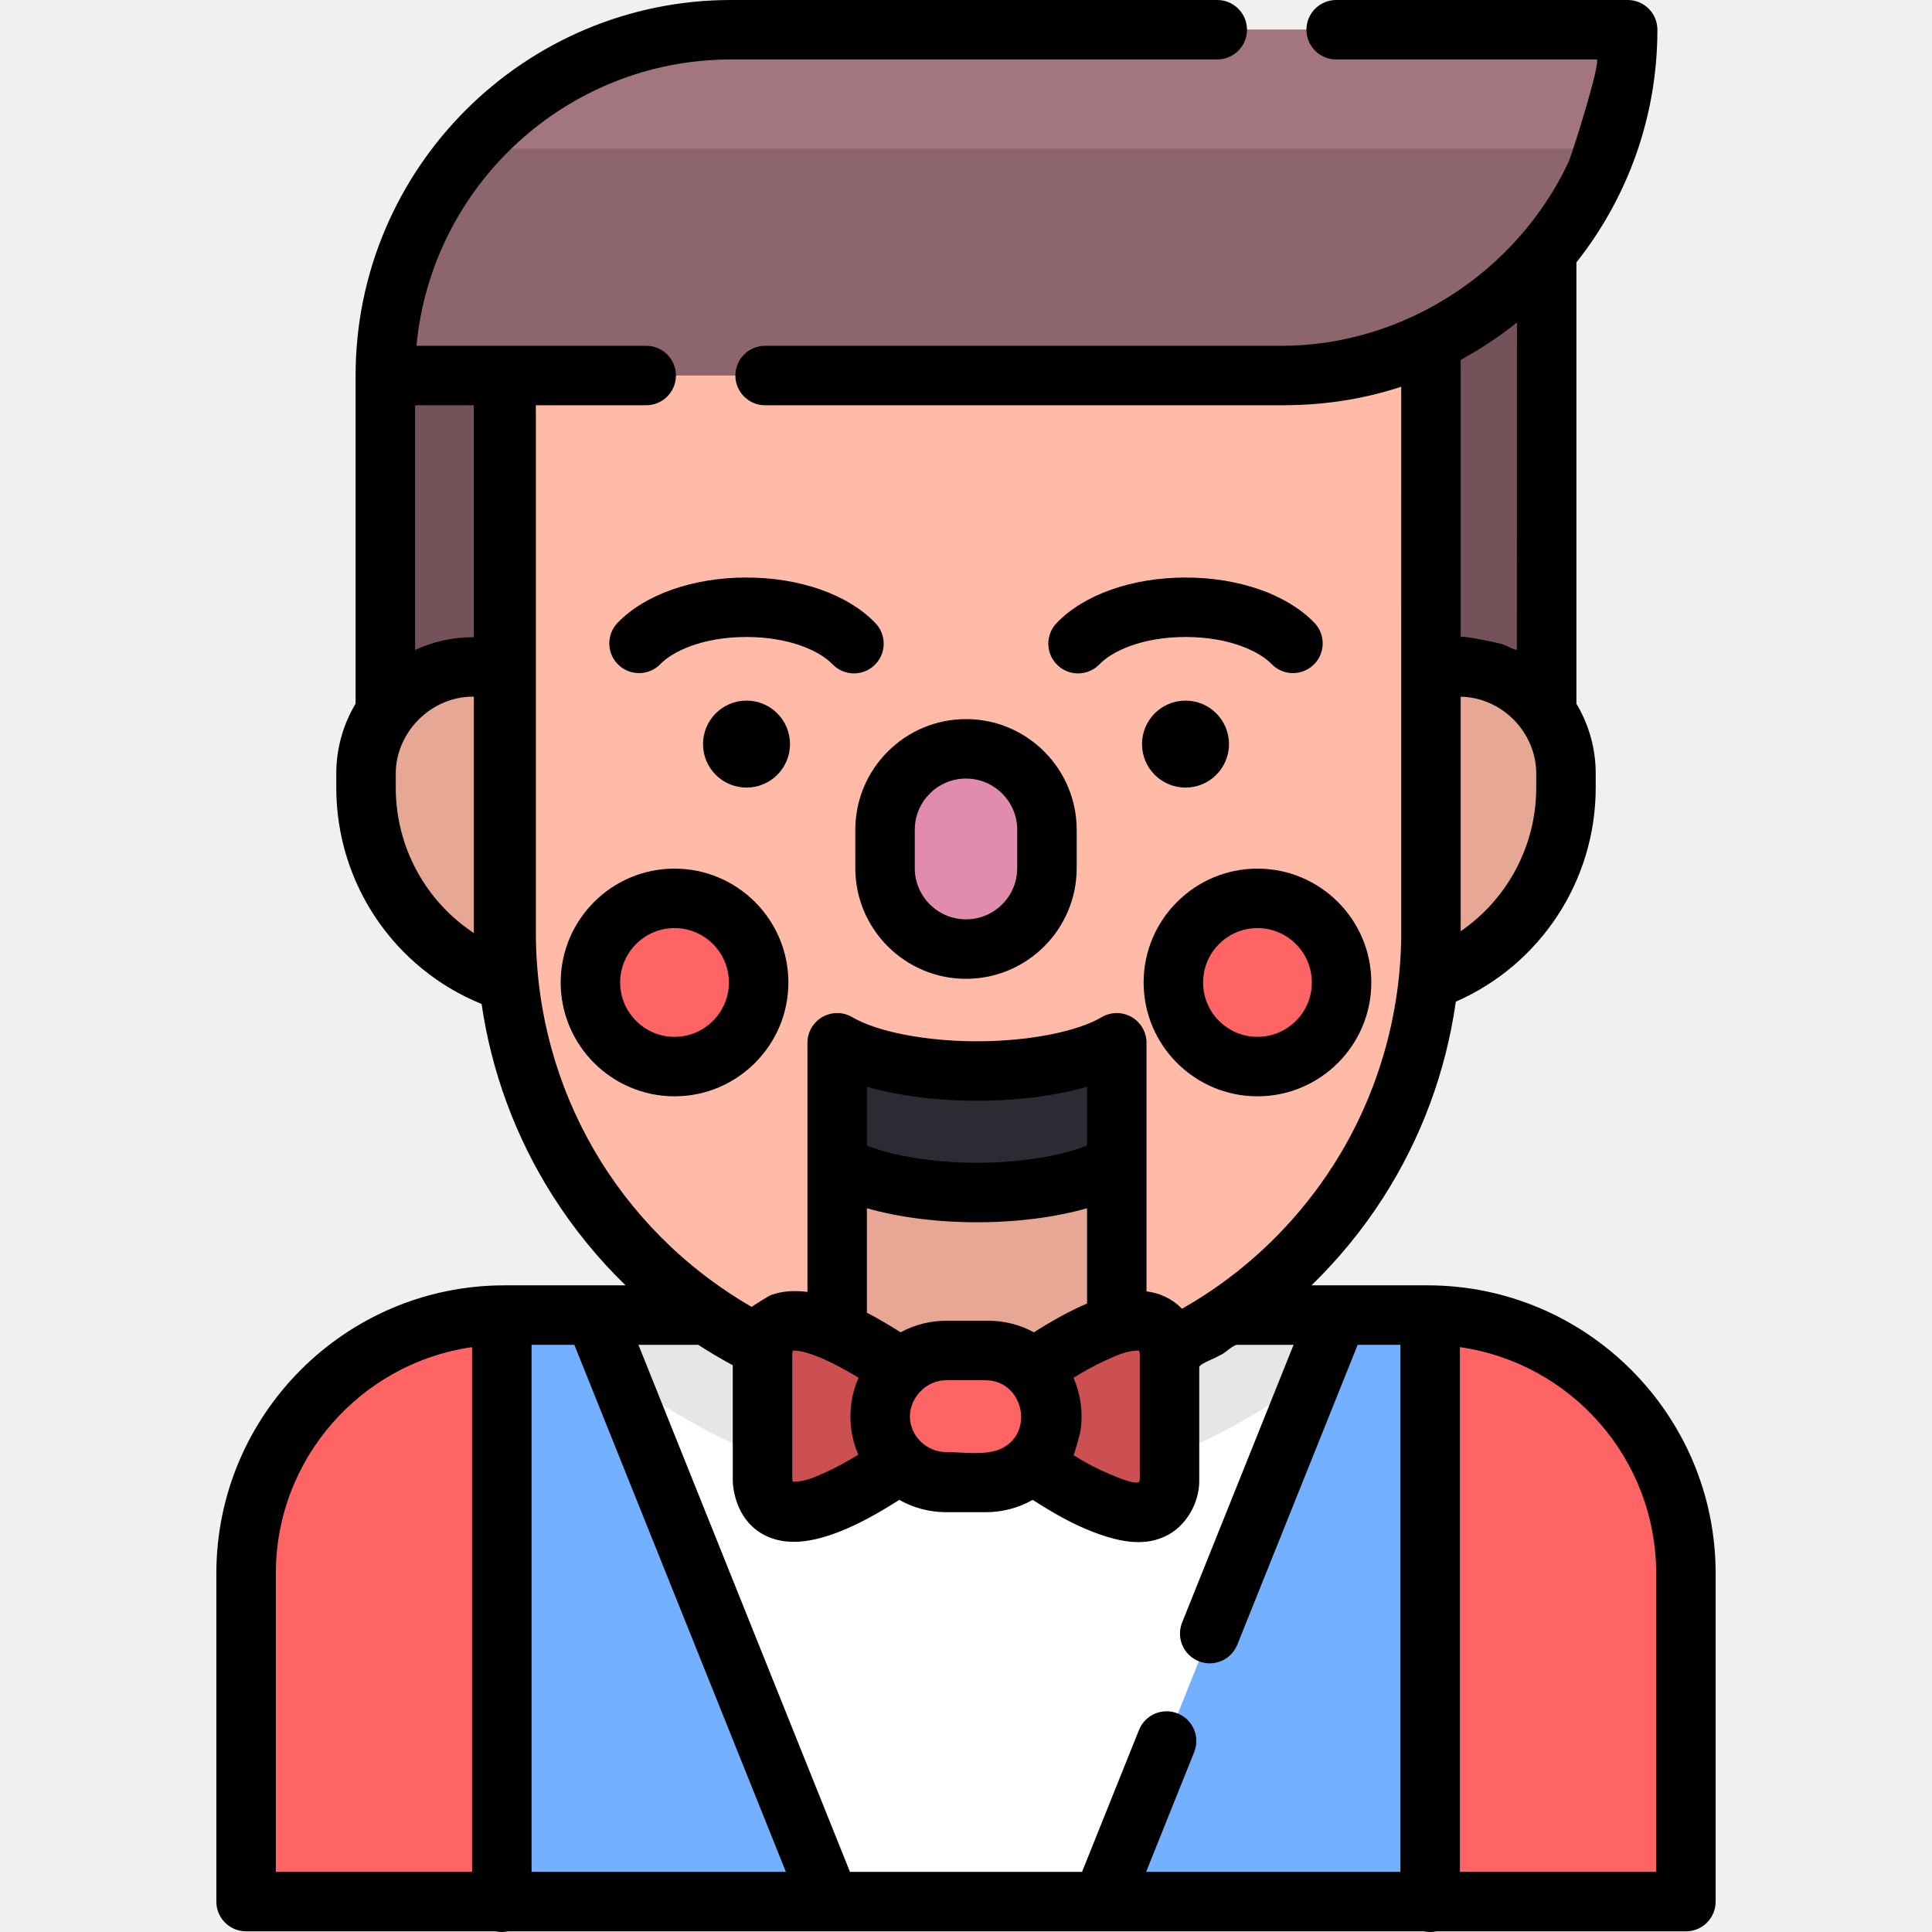
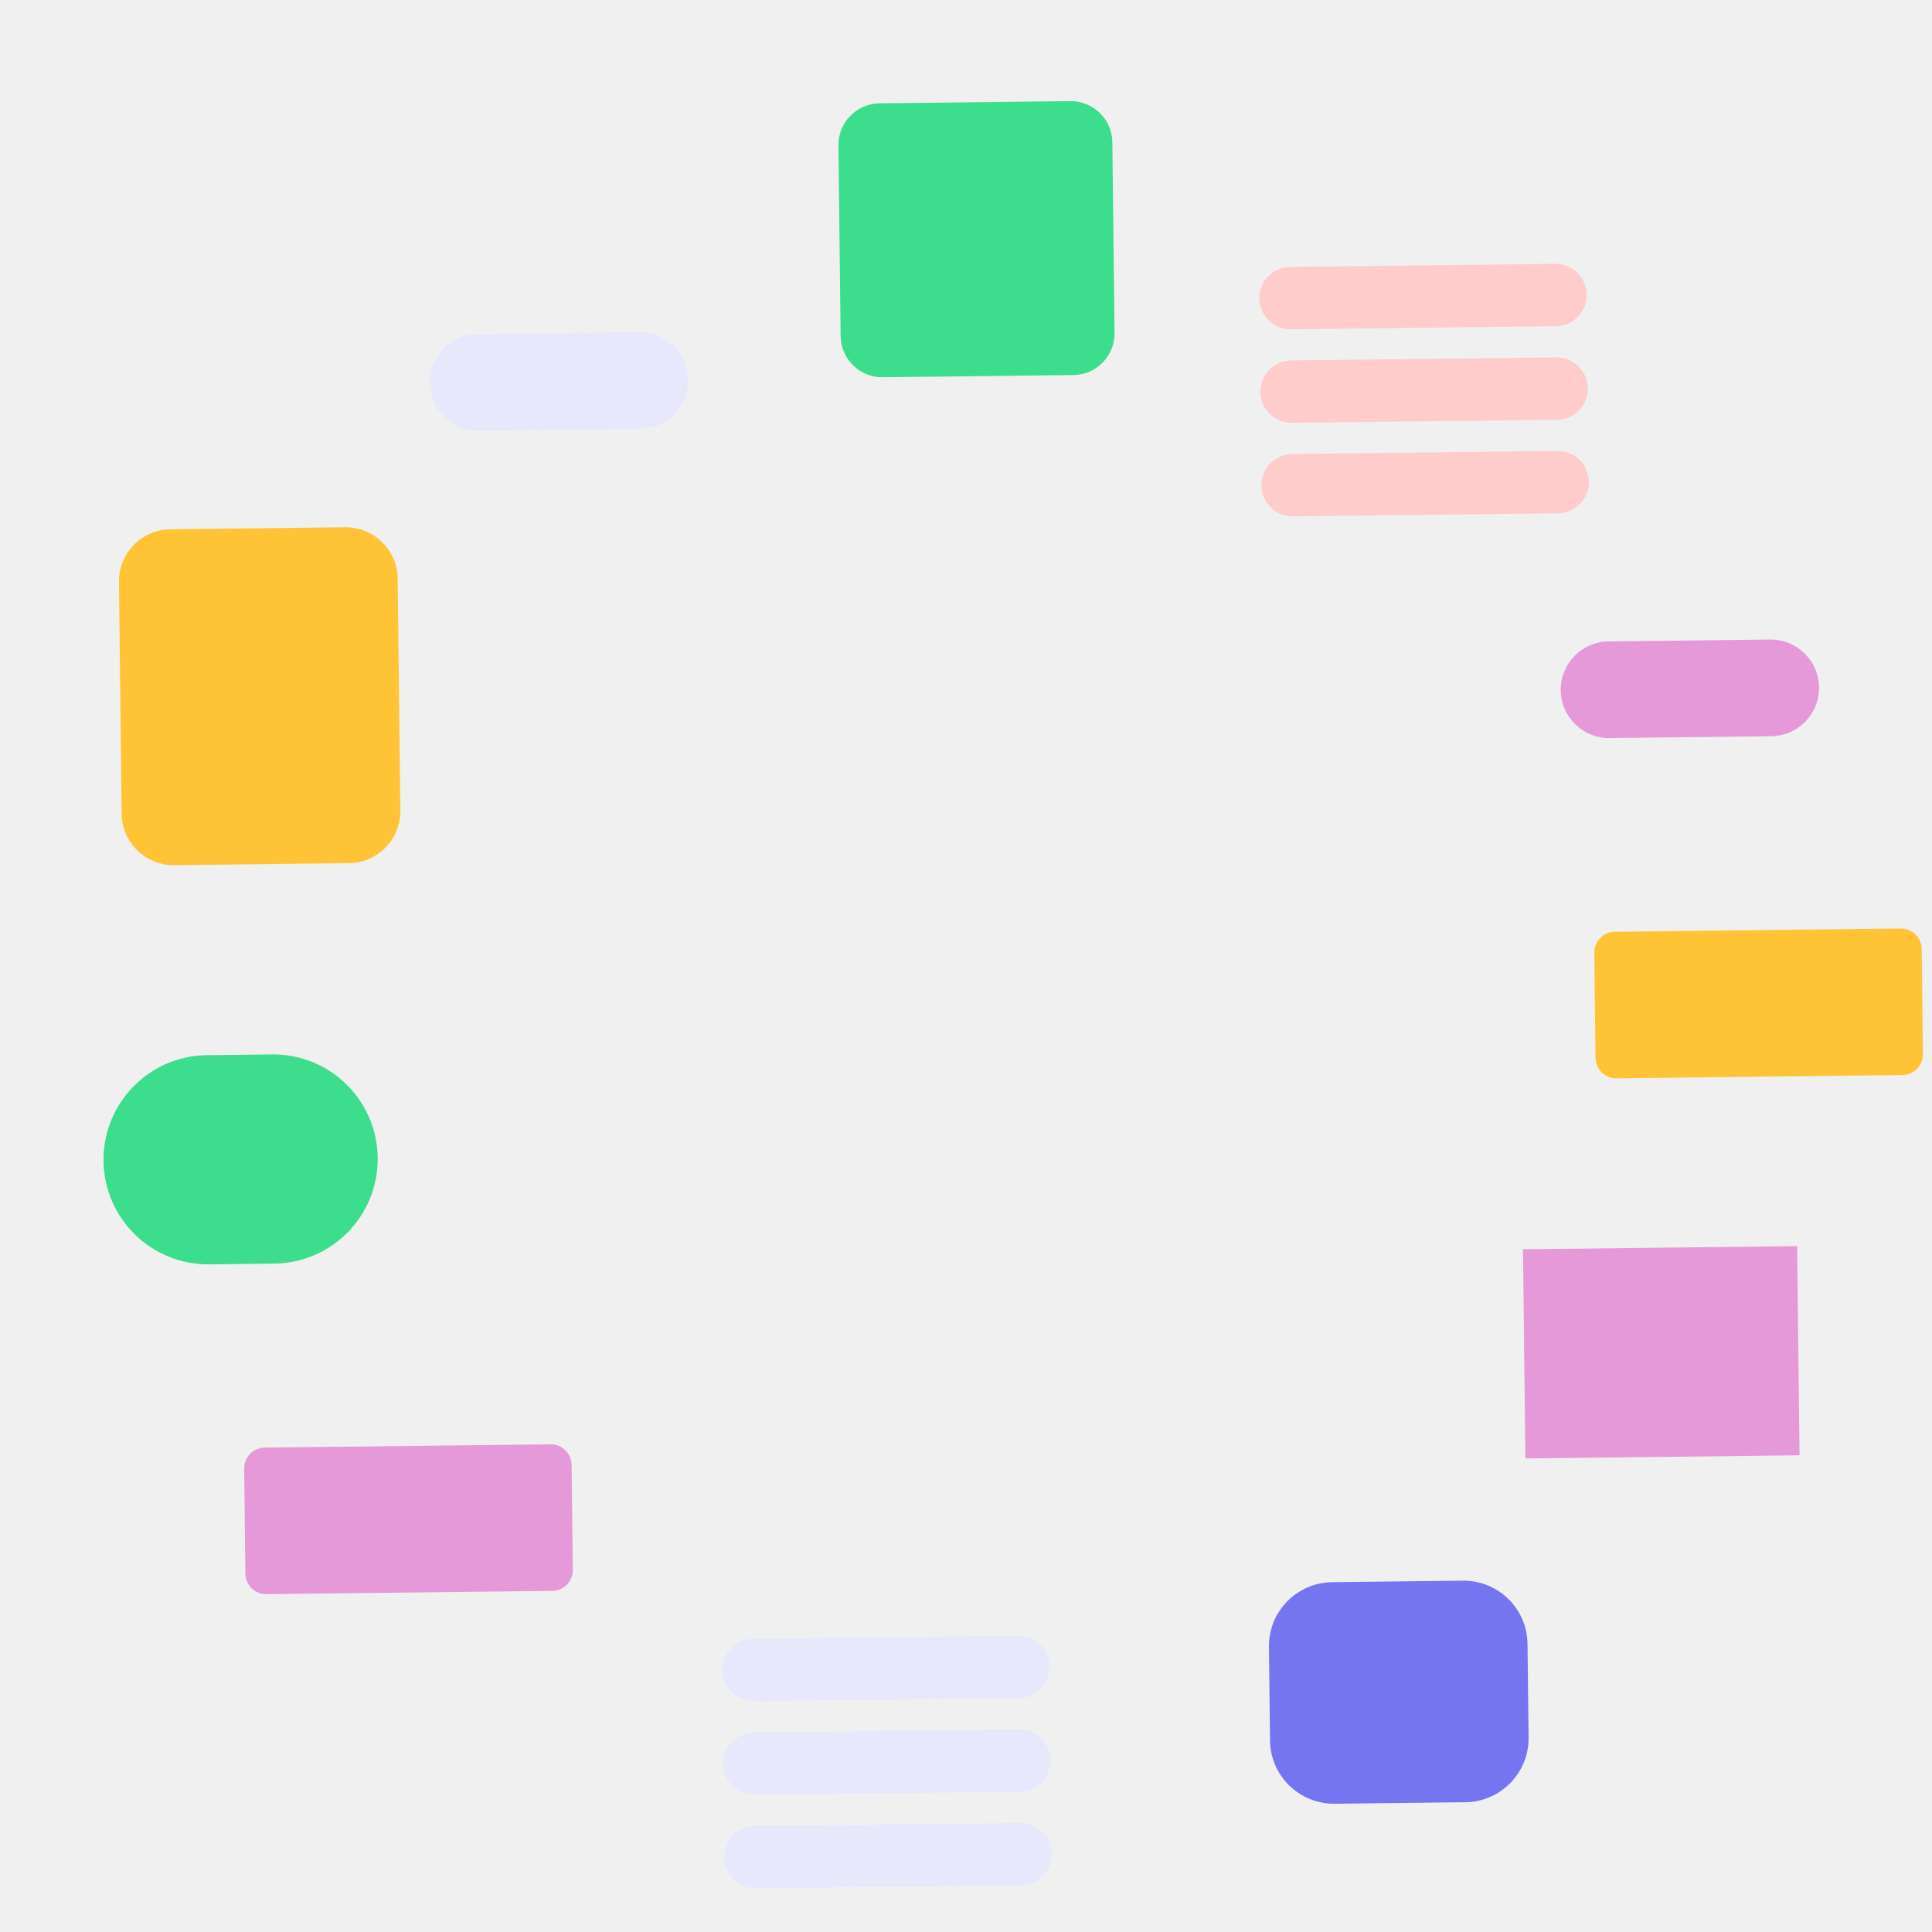
- <svg xmlns="http://www.w3.org/2000/svg" height="800px" width="800px" version="1.1" id="Layer_1" viewBox="0 0 512 512" xml:space="preserve">
+ <svg xmlns="http://www.w3.org/2000/svg" width="1224" height="1224" viewBox="-100 -100 2124 2124" fill="none" class="rotating-shapes w-full h-full">
+   <rect x="1574.33" y="1273.41" width="301.429" height="230" transform="rotate(-0.658359 1574.33 1273.41)" fill="#E699D9" />
+   <rect x="12.504" y="1061.34" width="301.429" height="230" rx="115" transform="rotate(-0.658359 12.5039 1061.34)" fill="#3CDD8C" />
+   <rect x="821.238" y="14.126" width="301.143" height="301.143" rx="45.714" transform="rotate(-0.658359 821.238 14.1255)" fill="#3CDD8C" />
  <g>
-     <polygon style="fill:#735359;" points="409.883,37.064 339.935,99.519 360.948,208.744 409.883,208.744  " />
-     <polygon style="fill:#735359;" points="140.363,68.501 102.117,99.519 102.117,208.744 151.052,208.744 151.052,99.519  " />
+     <path d="M695.056 1839.27C694.839 1820.33 710.012 1804.81 728.946 1804.59L1020.36 1801.24C1039.29 1801.02 1054.81 1816.2 1055.03 1835.13C1055.25 1854.07 1040.08 1869.59 1021.14 1869.81L729.734 1873.16C710.799 1873.37 695.274 1858.2 695.056 1839.27Z" fill="#E8E8FC" />
+     <path d="M693.874 1736.42C693.657 1717.48 708.83 1701.96 727.764 1701.74L1019.17 1698.39C1038.11 1698.17 1053.63 1713.35 1053.85 1732.28C1054.07 1751.21 1038.9 1766.74 1019.96 1766.96L728.552 1770.31C709.618 1770.52 694.092 1755.35 693.874 1736.42Z" fill="#E8E8FC" />
+     <path d="M696.238 1942.12C696.021 1923.18 711.193 1907.66 730.128 1907.44L1021.54 1904.09C1040.47 1903.87 1056 1919.05 1056.21 1937.98C1056.43 1956.92 1041.26 1972.44 1022.32 1972.66L730.916 1976.01C711.981 1976.23 696.456 1961.05 696.238 1942.12Z" fill="#E8E8FC" />
  </g>
  <g>
-     <path style="fill:#FF6465;" d="M161.474,426.409l-28.486-77.729l-0.009,0.018c-37.485,0.379-67.76,30.871-67.76,68.447v86.977   h67.769l0,0l0,0L161.474,426.409z" />
-     <path style="fill:#FF6465;" d="M379.023,348.698l-0.009-0.018l-28.486,77.729l28.486,77.711v-0.001v0.001h67.769v-86.977   C446.782,379.569,416.508,349.078,379.023,348.698z" />
+     <path d="M1285.63 330.953C1285.41 312.019 1300.58 296.493 1319.52 296.276L1610.93 292.927C1629.86 292.71 1645.39 307.882 1645.6 326.817C1645.82 345.751 1630.65 361.276 1611.71 361.494L1320.3 364.843C1301.37 365.06 1285.84 349.887 1285.63 330.953Z" fill="#FFCCCC" />
+     <path d="M1284.44 228.103C1284.23 209.169 1299.4 193.643 1318.33 193.425L1609.74 190.077C1628.68 189.859 1644.2 205.032 1644.42 223.966C1644.64 242.901 1629.47 258.426 1610.53 258.644L1319.12 261.992C1300.19 262.21 1284.66 247.037 1284.44 228.103Z" fill="#FFCCCC" />
+     <path d="M1286.81 433.804C1286.59 414.869 1301.76 399.344 1320.7 399.126L1612.11 395.778C1631.04 395.56 1646.57 410.733 1646.78 429.667C1647 448.601 1631.83 464.127 1612.9 464.344L1321.49 467.693C1302.55 467.911 1287.03 452.738 1286.81 433.804Z" fill="#FFCCCC" />
  </g>
-   <g>
-     <polygon style="fill:#73B0FF;" points="157.535,348.68 157.535,348.68 157.535,348.68 132.987,348.68 132.987,504.12    219.926,504.12 227.534,420.219  " />
-     <polygon style="fill:#73B0FF;" points="354.465,348.68 354.465,348.68 284.466,420.219 292.074,504.12 292.074,504.12    379.013,504.12 379.013,348.68  " />
-   </g>
-   <polygon style="fill:#FFFFFF;" points="219.926,504.12 292.074,504.12 354.465,348.68 157.535,348.68 " />
-   <g>
-     <path style="fill:#E6A795;" d="M386.744,176.745h-25.796v86.052l0,0c29.853,0,54.053-24.2,54.053-54.053v-3.742   C415,189.396,402.35,176.745,386.744,176.745z" />
-     <path style="fill:#E6A795;" d="M125.256,176.745h25.796v86.052l0,0c-29.853,0-54.053-24.2-54.053-54.053v-3.742   C97,189.396,109.651,176.745,125.256,176.745z" />
-   </g>
-   <path style="opacity:0.1;enable-background:new    ;" d="M364.651,348.68h-10.186h-196.93h-10.186  c27.176,29.052,65.826,47.243,108.651,47.243S337.475,377.732,364.651,348.68z" />
-   <path style="fill:#FFBBA8;" d="M133.459,99.519c-0.002,0.313-0.003,147.593-0.003,147.593c0,67.68,54.865,122.546,122.546,122.546  l0,0c67.68,0,122.546-54.865,122.546-122.546c0,0-0.001-168.292-0.003-168.605L133.459,99.519z" />
-   <path style="fill:#E6A795;" d="M295.957,276.351c-7.615,4.487-21.359,7.483-37.051,7.483c-15.689,0-29.432-2.995-37.047-7.482  v88.479c10.838,3.138,22.292,4.826,34.141,4.826l0,0c13.991,0,27.432-2.35,39.957-6.668V276.351z" />
-   <path style="fill:#2B2B33;" d="M221.859,308.549c7.615,4.486,21.358,7.482,37.047,7.482c15.691,0,29.436-2.995,37.051-7.483v-32.197  c-7.615,4.487-21.359,7.483-37.051,7.483c-15.689,0-29.432-2.995-37.047-7.482L221.859,308.549L221.859,308.549z" />
-   <g>
-     <path style="fill:#CC5051;" d="M202.071,392.538c2.471,22.883,42.937-9.468,42.937-9.468v-15.378c0,0-40.466-32.351-42.937-9.468   V392.538z" />
-     <path style="fill:#CC5051;" d="M309.929,392.538c-2.471,22.883-42.937-9.468-42.937-9.468v-15.378c0,0,40.466-32.351,42.937-9.468   V392.538z" />
-   </g>
-   <path style="fill:#FF6465;" d="M261.259,357.894h-10.518c-9.657,0-17.486,7.828-17.486,17.486l0,0  c0,9.657,7.828,17.486,17.486,17.486h10.518c9.657,0,17.486-7.828,17.486-17.486l0,0  C278.745,365.724,270.917,357.894,261.259,357.894z" />
-   <path style="fill:#E18CAF;" d="M256,198.447c-11.849,0-21.454,9.605-21.454,21.454v10.161c0,11.849,9.605,21.454,21.454,21.454  c11.849,0,21.454-9.605,21.454-21.454v-10.161C277.454,208.052,267.849,198.447,256,198.447z" />
-   <g>
-     <circle style="fill:#FF6465;" cx="178.754" cy="260.367" r="22.294" />
-     <circle style="fill:#FF6465;" cx="333.239" cy="260.367" r="22.294" />
-   </g>
-   <path style="fill:#8C656D;" d="M431.347,7.88H193.756c-50.611,0-91.639,41.028-91.639,91.639l0,0h237.591  C390.319,99.519,431.347,58.491,431.347,7.88L431.347,7.88z" />
-   <path style="fill:#A3767F;" d="M193.756,7.88c-27.606,0-52.359,12.208-69.16,31.519h301.187c3.6-9.828,5.564-20.444,5.564-31.519  l0,0H193.756z" />
-   <path d="M314.208,153.051c-14.192,0-26.982,4.519-34.212,12.086c-3.006,3.147-2.892,8.135,0.254,11.141  c1.527,1.458,3.485,2.182,5.442,2.182c2.077,0,4.151-0.816,5.699-2.436c3.179-3.327,11.062-7.214,22.817-7.214  c11.697,0,19.579,3.862,22.773,7.168c3.024,3.13,8.012,3.215,11.141,0.192c3.13-3.024,3.216-8.012,0.192-11.142  C341.069,157.529,328.319,153.051,314.208,153.051z" />
-   <path d="M197.793,153.051c-14.11,0-26.859,4.478-34.108,11.978c-3.024,3.13-2.939,8.118,0.191,11.142s8.118,2.938,11.142-0.191  c3.196-3.307,11.078-7.17,22.775-7.17c11.754,0,19.635,3.886,22.816,7.214c1.549,1.62,3.622,2.436,5.699,2.436  c1.956,0,3.917-0.724,5.442-2.182c3.147-3.006,3.261-7.994,0.254-11.141C224.774,157.569,211.985,153.051,197.793,153.051z" />
-   <circle cx="314.17" cy="197.193" r="11.525" />
-   <circle cx="197.834" cy="197.193" r="11.525" />
-   <path d="M256.001,190.568c-16.176,0-29.335,13.159-29.335,29.334v10.161c0,16.174,13.159,29.334,29.335,29.334  c16.176,0,29.334-13.159,29.334-29.334v-10.161C285.334,203.727,272.176,190.568,256.001,190.568z M269.574,230.063  c0,7.485-6.089,13.574-13.574,13.574c-7.486,0-13.575-6.089-13.575-13.574v-10.161c0-7.486,6.089-13.574,13.575-13.574  c7.485,0,13.574,6.089,13.574,13.574V230.063z" />
-   <path d="M178.759,230.193c-16.637,0-30.171,13.534-30.171,30.17c0,16.637,13.534,30.171,30.171,30.171S208.93,277,208.93,260.363  C208.93,243.728,195.395,230.193,178.759,230.193z M178.759,274.775c-7.946,0-14.412-6.465-14.412-14.412  c0-7.946,6.465-14.41,14.412-14.41s14.411,6.465,14.411,14.41C193.17,268.31,186.706,274.775,178.759,274.775z" />
-   <path d="M333.242,290.534c16.636,0,30.17-13.534,30.17-30.171c0-16.636-13.534-30.17-30.17-30.17  c-16.637,0-30.171,13.534-30.171,30.17C303.071,277,316.606,290.534,333.242,290.534z M333.242,245.953  c7.946,0,14.41,6.465,14.41,14.41s-6.465,14.412-14.41,14.412c-7.946,0-14.411-6.465-14.411-14.411  C318.831,252.417,325.297,245.953,333.242,245.953z" />
-   <path d="M378.318,340.629h-23.852h-6.906c7.159-6.958,13.545-14.737,18.991-23.233c10.124-15.794,16.65-33.482,19.256-51.939  c22.367-9.795,37.074-31.989,37.074-56.713v-3.743c0-6.763-1.871-13.095-5.118-18.513V69.545  c13.432-16.967,21.464-38.395,21.464-61.666c0-4.352-3.527-7.88-7.88-7.88h-77.242c-4.353,0-7.88,3.528-7.88,7.88  s3.527,7.88,7.88,7.88c0,0,68.986,0,68.995,0c1.398,0-6.411,25.029-7.472,27.289c-13.591,28.938-43.612,48.591-75.921,48.591  H202.763c-4.353,0-7.88,3.528-7.88,7.88s3.527,7.88,7.88,7.88h136.945h0.673c0.428,0,0.853-0.02,1.28-0.025  c0.277-0.005,0.554-0.008,0.831-0.016c9.907-0.204,19.566-1.822,28.846-4.867l0.001,58.317v15.936l0.001,70.367  c0,21.797-6.287,43.425-18.054,61.779c-8.425,13.141-19.38,24.356-32.162,33.052c-0.027,0.018-0.058,0.03-0.086,0.049  c-2.54,1.727-5.148,3.34-7.795,4.849c-0.057-0.06-0.115-0.112-0.171-0.17c-2.42-2.472-5.807-4.054-9.234-4.44v-65.879  c0-2.827-1.515-5.439-3.97-6.842c-2.454-1.402-5.474-1.384-7.909,0.054c-6.589,3.882-19.561,6.391-33.05,6.391  c-13.486,0-26.459-2.509-33.049-6.39c-2.435-1.437-5.455-1.455-7.909-0.053c-2.454,1.404-3.969,4.013-3.969,6.842v66.02  c-3.238-0.41-6.596-0.306-9.684,0.833c-0.517,0.19-5.191,3.08-5.065,3.153c-35.482-20.489-57.222-57.871-57.222-99.248  c0-1.264,0.001-109.38,0.002-139.712h29.235c4.353,0,7.88-3.528,7.88-7.88c0-4.352-3.527-7.88-7.88-7.88h-37.114h-0.672h-23.094  c3.981-42.503,39.861-75.881,83.388-75.881h128.829c4.353,0,7.88-3.528,7.88-7.88S326.939,0,322.586,0H193.756  c-54.874,0-99.52,44.644-99.519,99.539v86.947c-3.246,5.419-5.119,11.751-5.119,18.515v3.743c0,25.355,15.31,47.871,38.512,57.326  c2.629,17.991,8.982,35.248,18.767,50.701c5.528,8.731,12.044,16.727,19.382,23.858h-8.246h-23.851  c-42.096,0-76.344,34.248-76.344,76.344v86.975c0,4.353,3.527,7.88,7.88,7.88h66.137c0.526,0.111,1.073,0.171,1.632,0.171  c0.559,0,1.105-0.06,1.632-0.171h85.306h72.151h85.307c0.526,0.111,1.073,0.171,1.632,0.171c0.559,0,1.105-0.06,1.632-0.171h66.136  c4.353,0,7.88-3.527,7.88-7.88v-86.975C454.662,374.878,420.414,340.629,378.318,340.629z M389.606,93.957  c4.329-2.518,8.493-5.356,12.398-8.492c0,0,0,86.785-0.023,86.781c-1.285-0.232-2.414-1.017-3.631-1.458  c-0.926-0.336-11.249-2.56-11.254-1.919c0.005-0.734,0.002-1.472,0.002-2.207l-0.001-71.262  C387.941,94.936,388.772,94.441,389.606,93.957z M407.121,208.745c0,15.453-7.705,29.579-20.024,38.047v-1.25l-0.001-60.905  c0.07,0.001,0.14,0.004,0.21,0.006c10.849,0.297,19.815,9.51,19.815,20.36L407.121,208.745L407.121,208.745z M125.578,107.399  c-0.001,6.467-0.001,18.102-0.001,38.967l-0.001,22.499h-0.319c-5.234,0-10.458,1.168-15.206,3.366  c-0.017,0.008-0.036,0.015-0.053,0.023v-64.855C109.998,107.399,125.578,107.399,125.578,107.399z M125.575,247.112  c0,0.053,0,0.105,0,0.157c-12.722-8.392-20.695-22.72-20.695-38.523c0,0,0-3.741,0-3.743c0-10.943,9.35-20.377,20.378-20.377h0.319  L125.575,247.112z M210.011,358.407c0.038-0.194,0.076-0.351,0.111-0.473c0.143-0.009,0.326-0.013,0.555-0.001  c0.078,0.003,0.155,0.004,0.233,0.005c1.731,0.128,4.362,0.876,7.841,2.448c0.631,0.286,1.267,0.586,1.902,0.901  c0.07,0.035,0.143,0.071,0.213,0.107c2.275,1.137,4.538,2.43,6.66,3.731c-1.411,3.187-2.153,6.662-2.153,10.256  c0,3.545,0.724,6.971,2.097,10.122c-0.074,0.045-0.15,0.094-0.224,0.138c-2.696,1.64-5.463,3.18-8.336,4.491  c-2.614,1.194-5.595,2.541-8.526,2.541c-0.103,0-0.194-0.002-0.272-0.007c-0.019-0.066-0.04-0.15-0.06-0.236  c-0.007-0.032-0.015-0.055-0.022-0.089c-0.028-0.132-0.057-0.285-0.083-0.461v-33.168c0.013-0.083,0.026-0.145,0.039-0.219  C209.995,358.463,210.005,358.435,210.011,358.407z M302.023,392.202c-0.018,0.107-0.036,0.219-0.056,0.308  c-0.414,1.913-11.352-3.398-12.187-3.836c-0.059-0.032-0.119-0.062-0.178-0.094c-1.744-0.921-3.448-1.912-5.13-2.942  c0.166,0.102,1.783-5.872,1.866-6.426c0.707-4.752,0.081-9.688-1.864-14.085c2.877-1.761,5.825-3.41,8.904-4.791  c2.525-1.133,5.383-2.447,8.212-2.42c0.071,0.001,0.145,0,0.207,0.004c0.021,0.001,0.047,0.001,0.066,0.002  c0.054,0.182,0.115,0.44,0.168,0.791c0.003,0.02,0.009,0.039,0.013,0.06c0.003,0.02,0.001,0.039,0.005,0.059v33.219  C302.042,392.108,302.032,392.149,302.023,392.202z M262.241,365.829c8.951,0.994,11.56,13.371,3.694,17.772  c-4.154,2.325-10.606,1.213-15.194,1.213c-5.15,0-9.606-4.247-9.606-9.435c0-5.102,4.427-9.606,9.606-9.606c0,0,10.495,0,10.518,0  C261.588,365.774,261.916,365.793,262.241,365.829z M258.906,291.713c10.685,0,20.853-1.329,29.171-3.708v15.598  c-7.13,2.813-17.966,4.548-29.171,4.548c-11.204,0-22.039-1.735-29.169-4.547v-15.599  C238.055,290.385,248.222,291.713,258.906,291.713z M229.738,320.194c8.32,2.381,18.48,3.717,29.169,3.717s20.85-1.336,29.171-3.718  v25.258c-0.034,0.015-0.067,0.03-0.101,0.045c-2.494,1.061-5.137,2.377-7.924,3.942c-1.95,1.095-3.963,2.301-6.054,3.641  c-3.674-1.999-7.804-3.064-12.067-3.064h-0.673c0,0-10.517,0-10.518,0c-4.197,0-8.384,1.056-12.073,3.062  c-3.137-2.01-6.112-3.734-8.93-5.19V320.194z M140.868,356.389h11.339l56.065,139.68h-67.404L140.868,356.389L140.868,356.389z   M73.098,416.974c0-30.496,22.652-55.787,52.01-59.967v139.063h-52.01V416.974z M225.253,496.069l-56.065-139.68h15.855  c2.955,1.917,6.015,3.728,9.148,5.413v30.565v0.171c0,0.284,0.016,0.565,0.045,0.847c1.015,9.388,7.203,15.219,16.153,15.219  c7.098,0,16.477-3.742,27.924-11.124c3.676,2.075,7.914,3.266,12.428,3.266h10.518c4.512,0,8.751-1.19,12.427-3.265  c0.028,0.018,0.056,0.035,0.084,0.054c4.96,3.19,10.192,6.238,15.749,8.387c4.753,1.839,10.108,3.368,15.241,2.502  c1.402-0.236,2.723-0.691,4.012-1.278c5.398-2.457,9.039-8.709,9.039-14.606c0,0,0-30.209,0-30.21  c0.011-0.779,3.448-2.115,4.034-2.416c0.728-0.375,1.473-0.725,2.187-1.126c0.873-0.491,2.876-2.396,3.824-2.396h14.957  l-29.538,73.592c-1.621,4.04,0.338,8.627,4.377,10.248c4.039,1.624,8.628-0.337,10.248-4.377l31.895-79.463h11.341v139.68h-67.405  l12.743-31.749c1.621-4.04-0.338-8.627-4.377-10.248c-4.035-1.621-8.627,0.338-10.248,4.377l-15.1,37.62h-61.497V496.069z   M438.902,496.069h-52.009V357.007c29.359,4.179,52.009,29.471,52.009,59.967V496.069z" />
+   <rect x="168.176" y="1491.73" width="360" height="161.143" rx="22.857" transform="rotate(-0.658359 168.176 1491.73)" fill="#E699D9" />
+   <rect x="1652.47" y="924.635" width="360" height="161.143" rx="22.857" transform="rotate(-0.658359 1652.47 924.635)" fill="#FFC435" />
+   <rect x="30.137" y="482.532" width="306.429" height="369.286" rx="57.143" transform="rotate(-0.658359 30.1367 482.532)" fill="#FFC435" />
+   <rect x="1294.24" y="1640.23" width="284.286" height="243.571" rx="70.286" transform="rotate(-0.658359 1294.24 1640.23)" fill="#7575F0" />
+   <rect x="1615.23" y="605.755" width="284" height="106.286" rx="53.143" transform="rotate(-0.658359 1615.23 605.755)" fill="#E699D9" />
+   <rect x="371.98" y="267.876" width="284" height="106.286" rx="53.143" transform="rotate(-0.658359 371.98 267.876)" fill="#E8E8FC" />
</svg>
